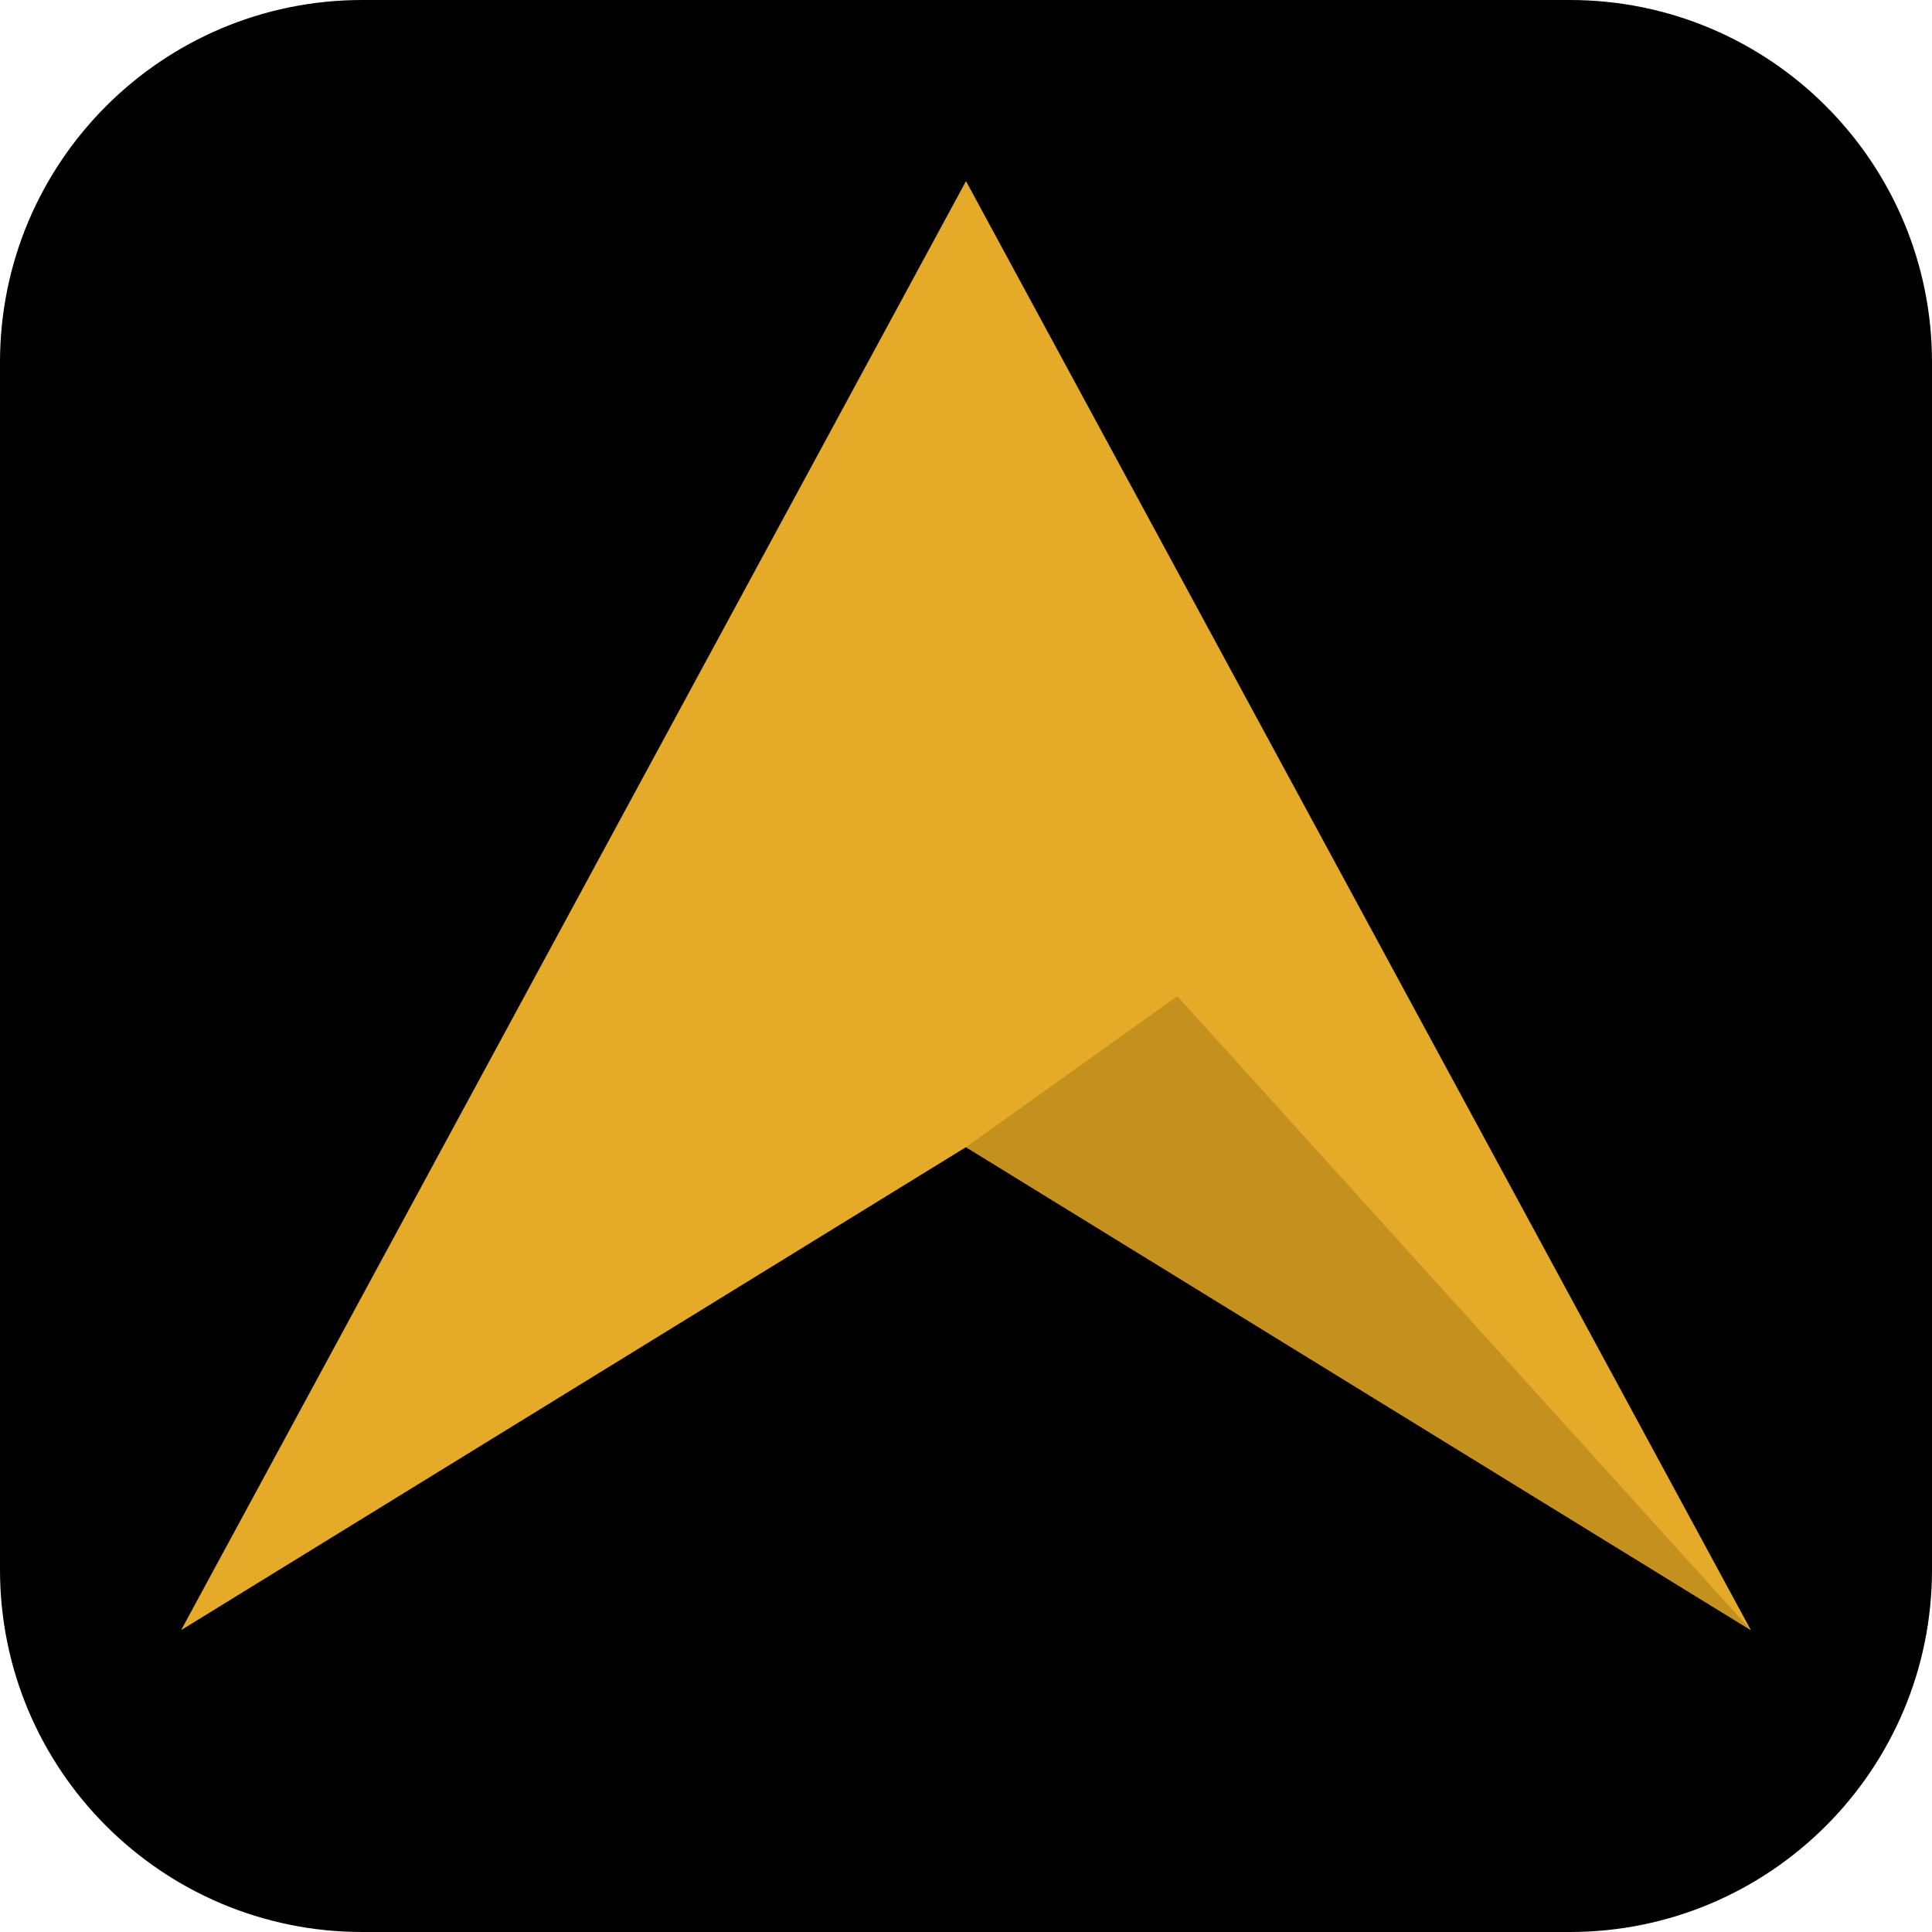
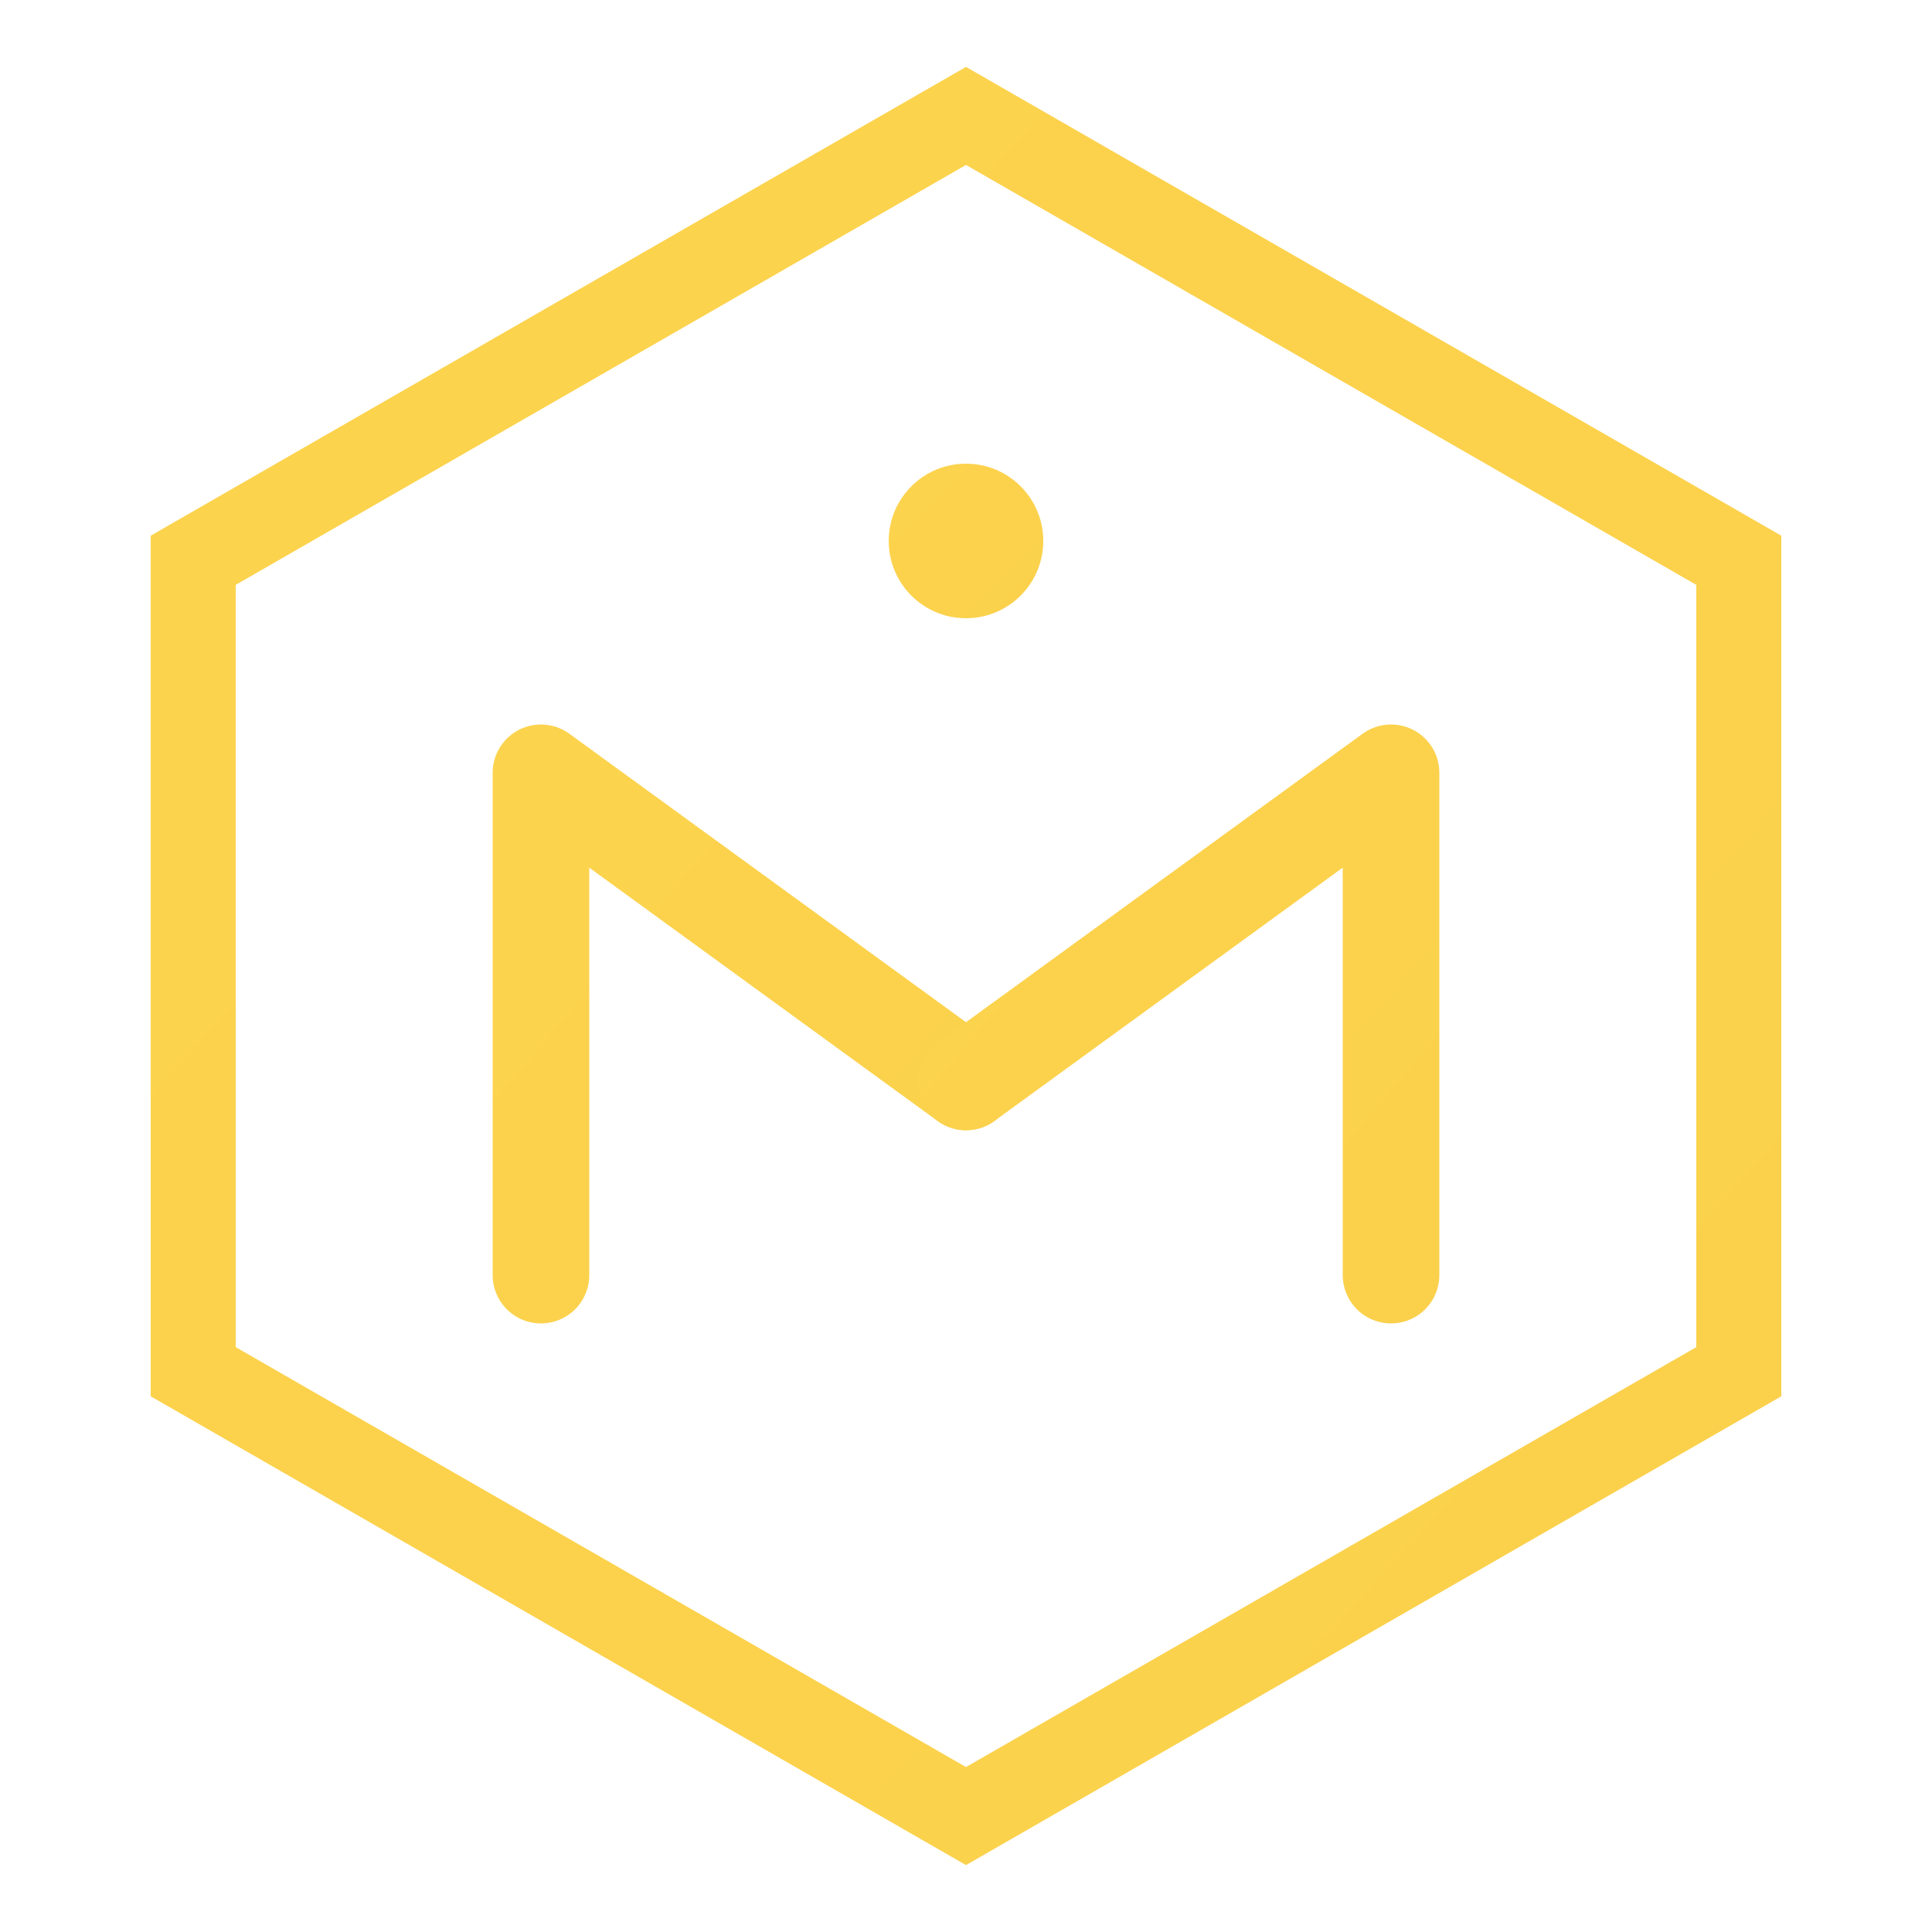
- <svg xmlns="http://www.w3.org/2000/svg" viewBox="0 0 32 32">
-   <rect width="32" height="32" rx="6" fill="#000" />
-   <path d="M16 3 L29 27 L16 19 L3 27 Z" fill="#E5AB28" />
-   <path d="M16 19 L29 27 L19.5 16.5 Z" fill="#C4901E" />
+ <svg xmlns="http://www.w3.org/2000/svg" viewBox="0 0 50 50">
+   <defs>
+     <linearGradient id="g" x1="0" y1="0" x2="50" y2="50">
+       <stop offset="0%" stop-color="#FCD34D" />
+       <stop offset="100%" stop-color="#D97706" />
+     </linearGradient>
+   </defs>
+   <path d="M25 3L45 14.5V35.5L25 47 5 35.5V14.5Z" stroke="url(#g)" stroke-width="2.2" fill="none" />
+   <path d="M14 33V20l11 8" stroke="url(#g)" stroke-width="2.5" fill="none" stroke-linecap="round" stroke-linejoin="round" />
+   <path d="M36 33V20l-11 8" stroke="url(#g)" stroke-width="2.5" fill="none" stroke-linecap="round" stroke-linejoin="round" />
+   <circle cx="25" cy="14" r="2" fill="url(#g)" />
</svg>
